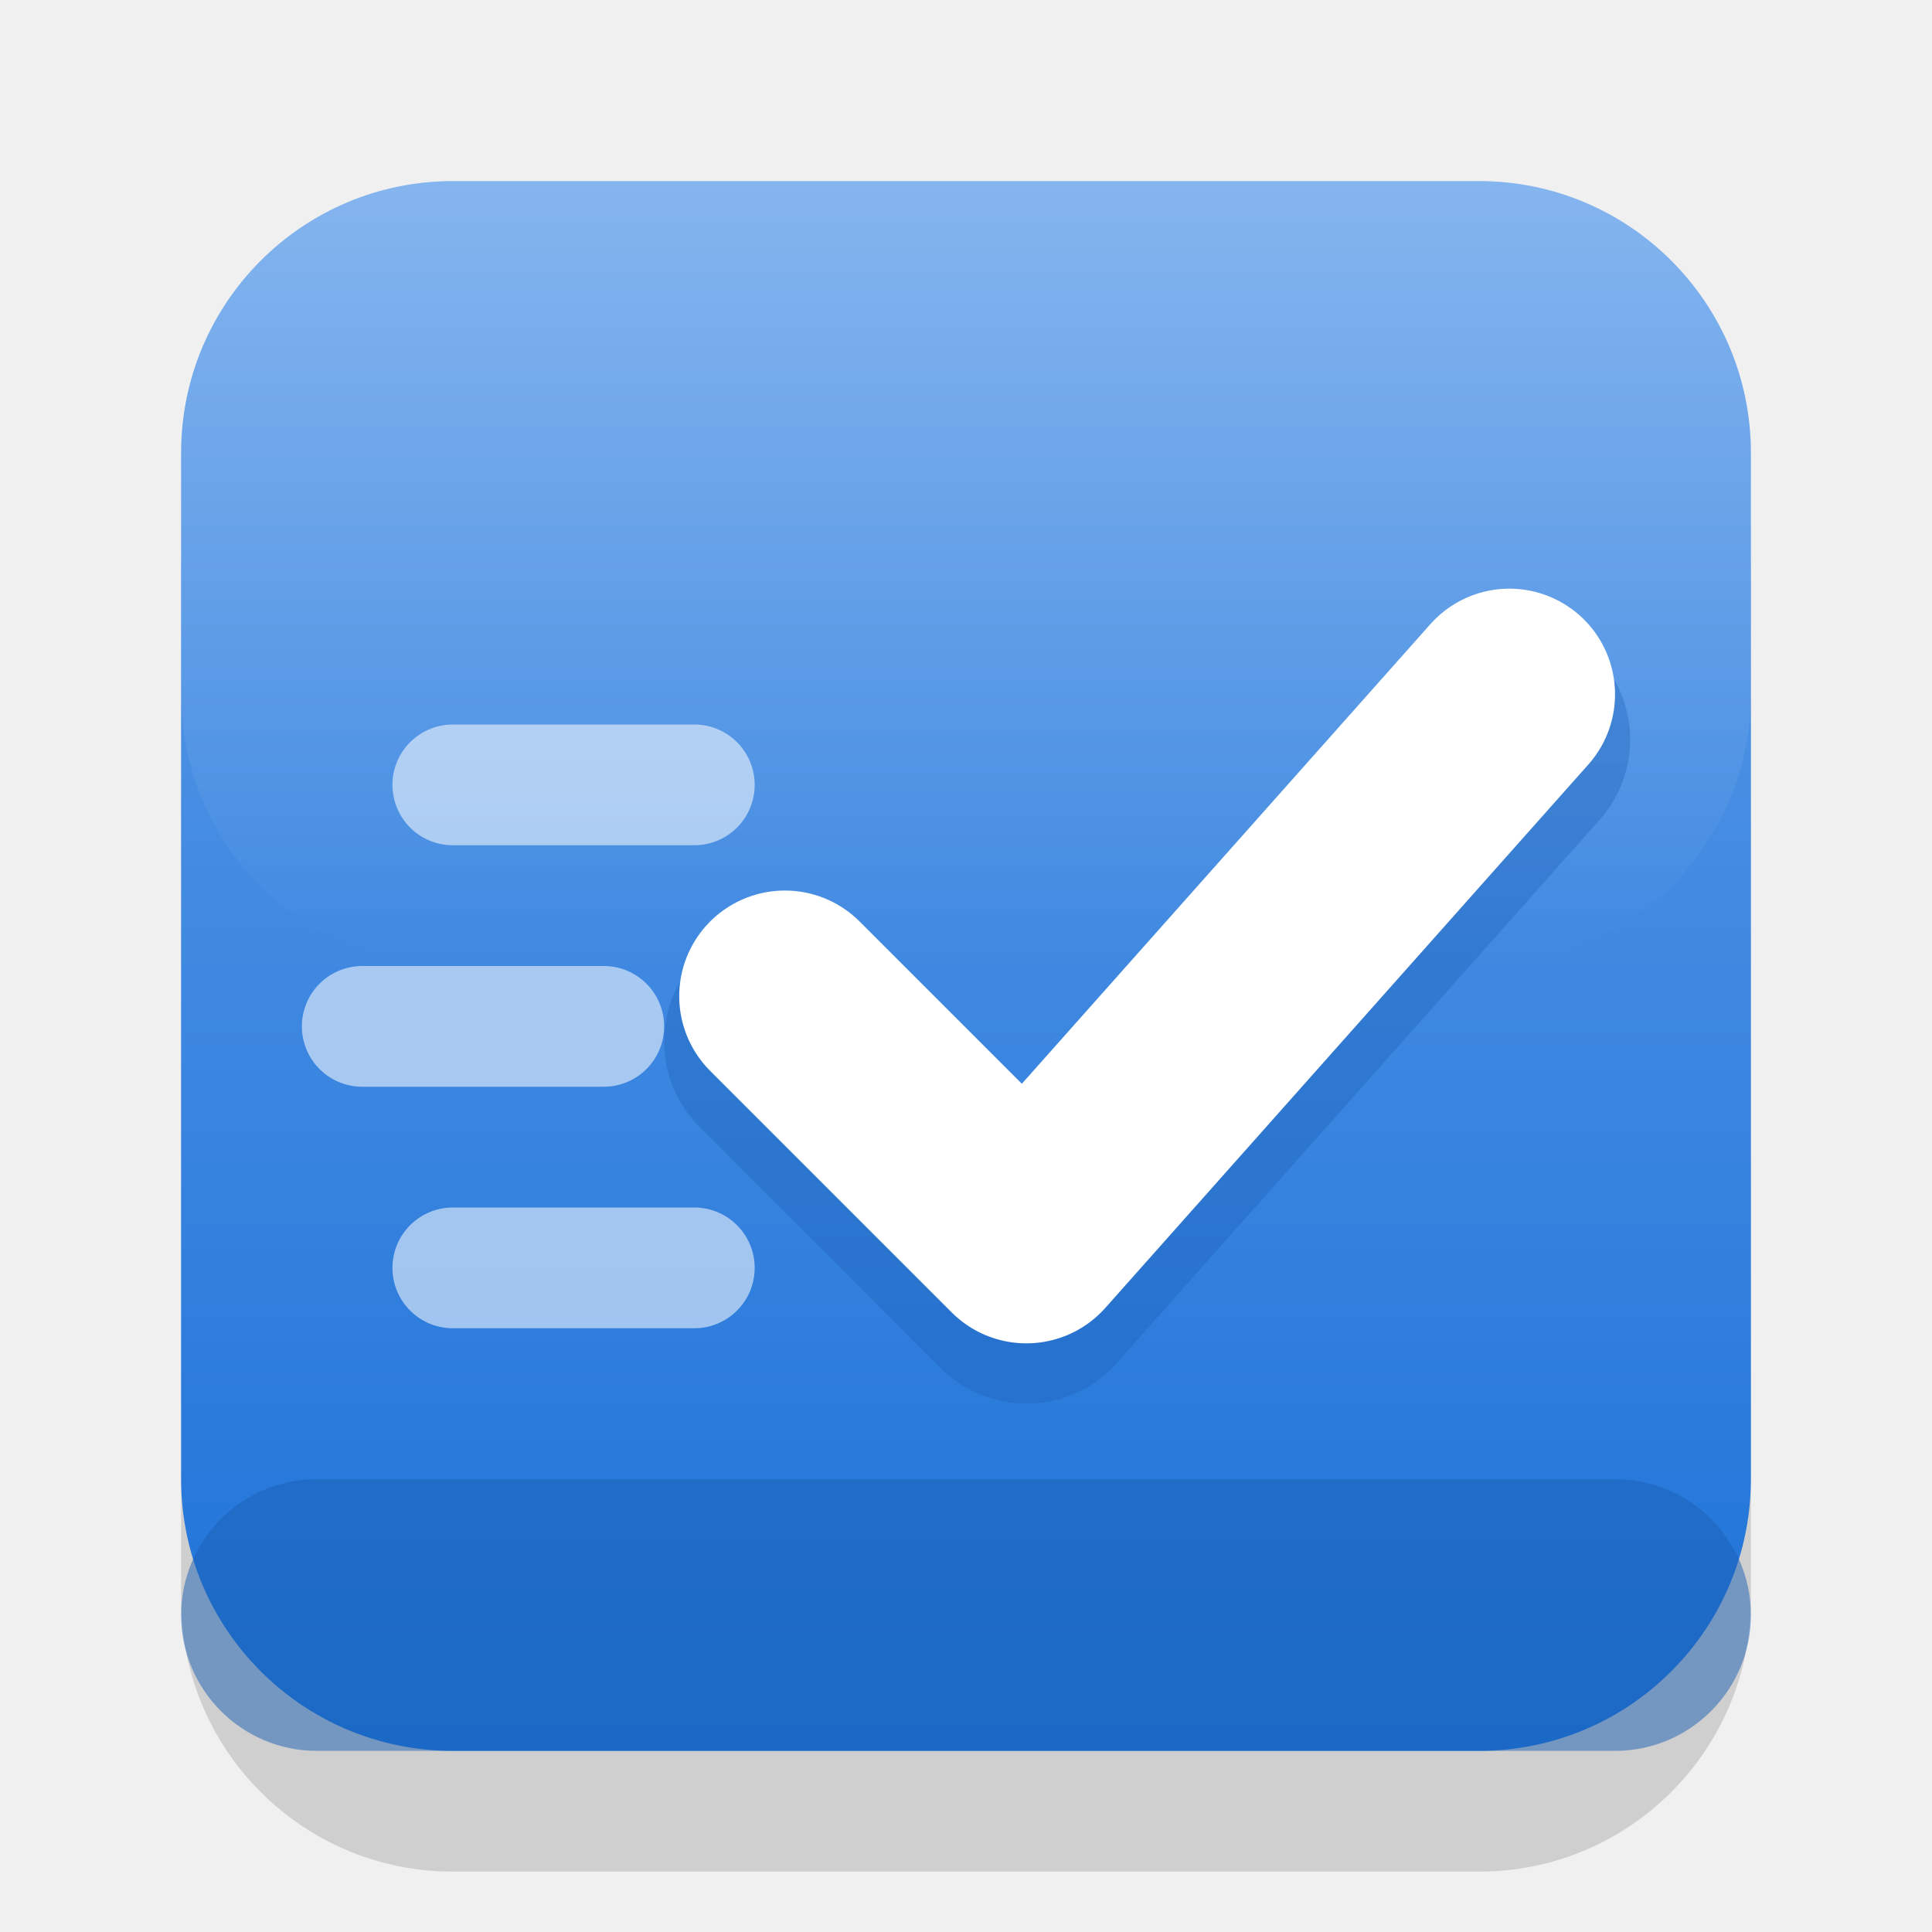
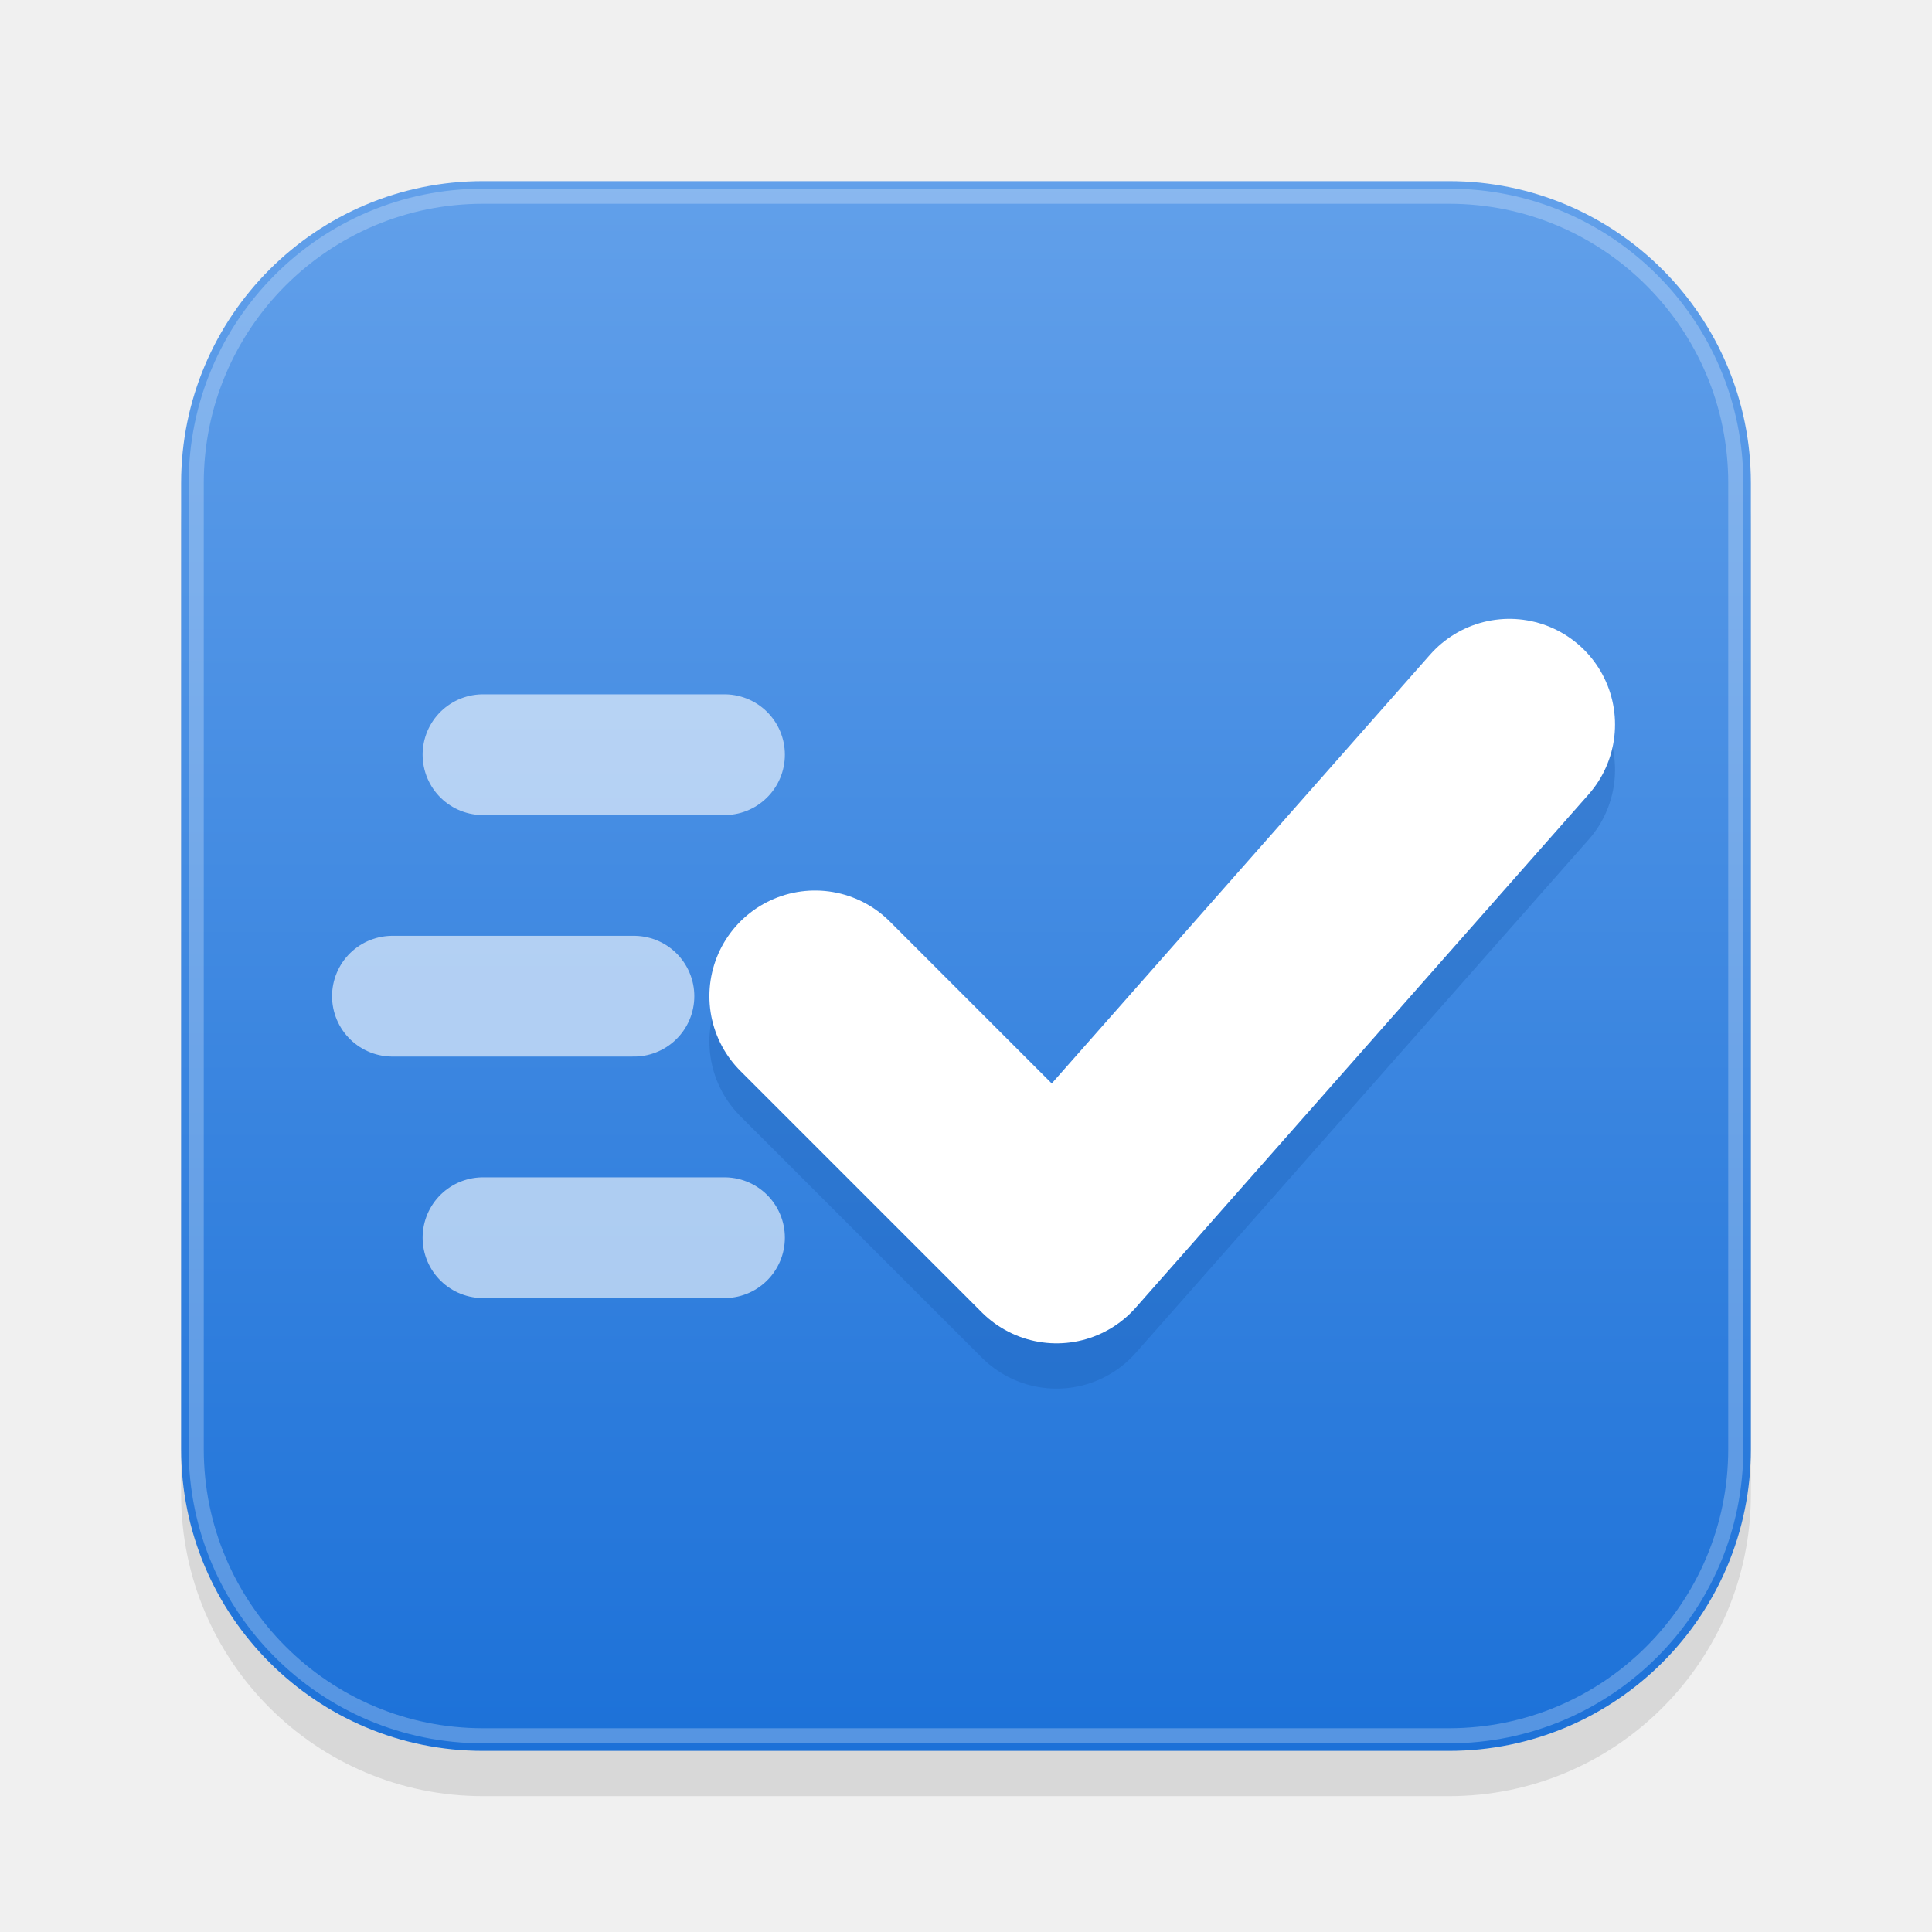
<svg xmlns="http://www.w3.org/2000/svg" width="128" height="128" viewBox="0 0 128 128">
  <defs>
    <linearGradient id="tile" x1="0" y1="0" x2="0" y2="1">
      <stop offset="0" stop-color="#62a0ea" />
      <stop offset="1" stop-color="#1c71d8" />
    </linearGradient>
-     <linearGradient id="shine" x1="0" y1="0" x2="0" y2="1">
-       <stop offset="0" stop-color="#ffffff" stop-opacity="0.22" />
-       <stop offset="1" stop-color="#ffffff" stop-opacity="0" />
-     </linearGradient>
  </defs>
-   <rect x="12" y="20" width="104" height="104" rx="18" fill="#000000" opacity="0.14" />
-   <rect x="12" y="12" width="104" height="104" rx="18" fill="url(#tile)" />
-   <rect x="12" y="12" width="104" height="52" rx="18" fill="url(#shine)" />
-   <rect x="12" y="98" width="104" height="18" rx="9" fill="#1a5fb4" opacity="0.5" />
-   <g stroke="#ffffff" stroke-width="8" stroke-linecap="round" opacity="0.55">
-     <line x1="30" y1="52" x2="46" y2="52" />
-     <line x1="24" y1="68" x2="40" y2="68" />
-     <line x1="30" y1="84" x2="46" y2="84" />
+   <rect x="12" y="15" width="104" height="104" rx="20" fill="#000000" opacity="0.10" />
+   <rect x="12" y="12" width="104" height="104" rx="20" fill="url(#tile)" />
+   <rect x="13" y="13" width="102" height="102" rx="19" fill="none" stroke="#ffffff" stroke-opacity="0.25" stroke-width="1" />
+   <g stroke="#ffffff" stroke-width="8" stroke-linecap="round" opacity="0.6">
+     <line x1="32" y1="50" x2="48" y2="50" />
+     <line x1="26" y1="66" x2="42" y2="66" />
+     <line x1="32" y1="82" x2="48" y2="82" />
  </g>
-   <path d="M 52 66 L 68 82 L 100 46" fill="none" stroke="#1a5fb4" stroke-width="16" stroke-linecap="round" stroke-linejoin="round" opacity="0.35" transform="translate(0,3)" />
-   <path d="M 52 66 L 68 82 L 100 46" fill="none" stroke="#ffffff" stroke-width="14" stroke-linecap="round" stroke-linejoin="round" />
+   <path d="M 54 66 L 70 82 L 100 48" fill="none" stroke="#1a5fb4" stroke-width="14" stroke-linecap="round" stroke-linejoin="round" opacity="0.35" transform="translate(0,3)" />
+   <path d="M 54 66 L 70 82 L 100 48" fill="none" stroke="#ffffff" stroke-width="14" stroke-linecap="round" stroke-linejoin="round" />
</svg>
